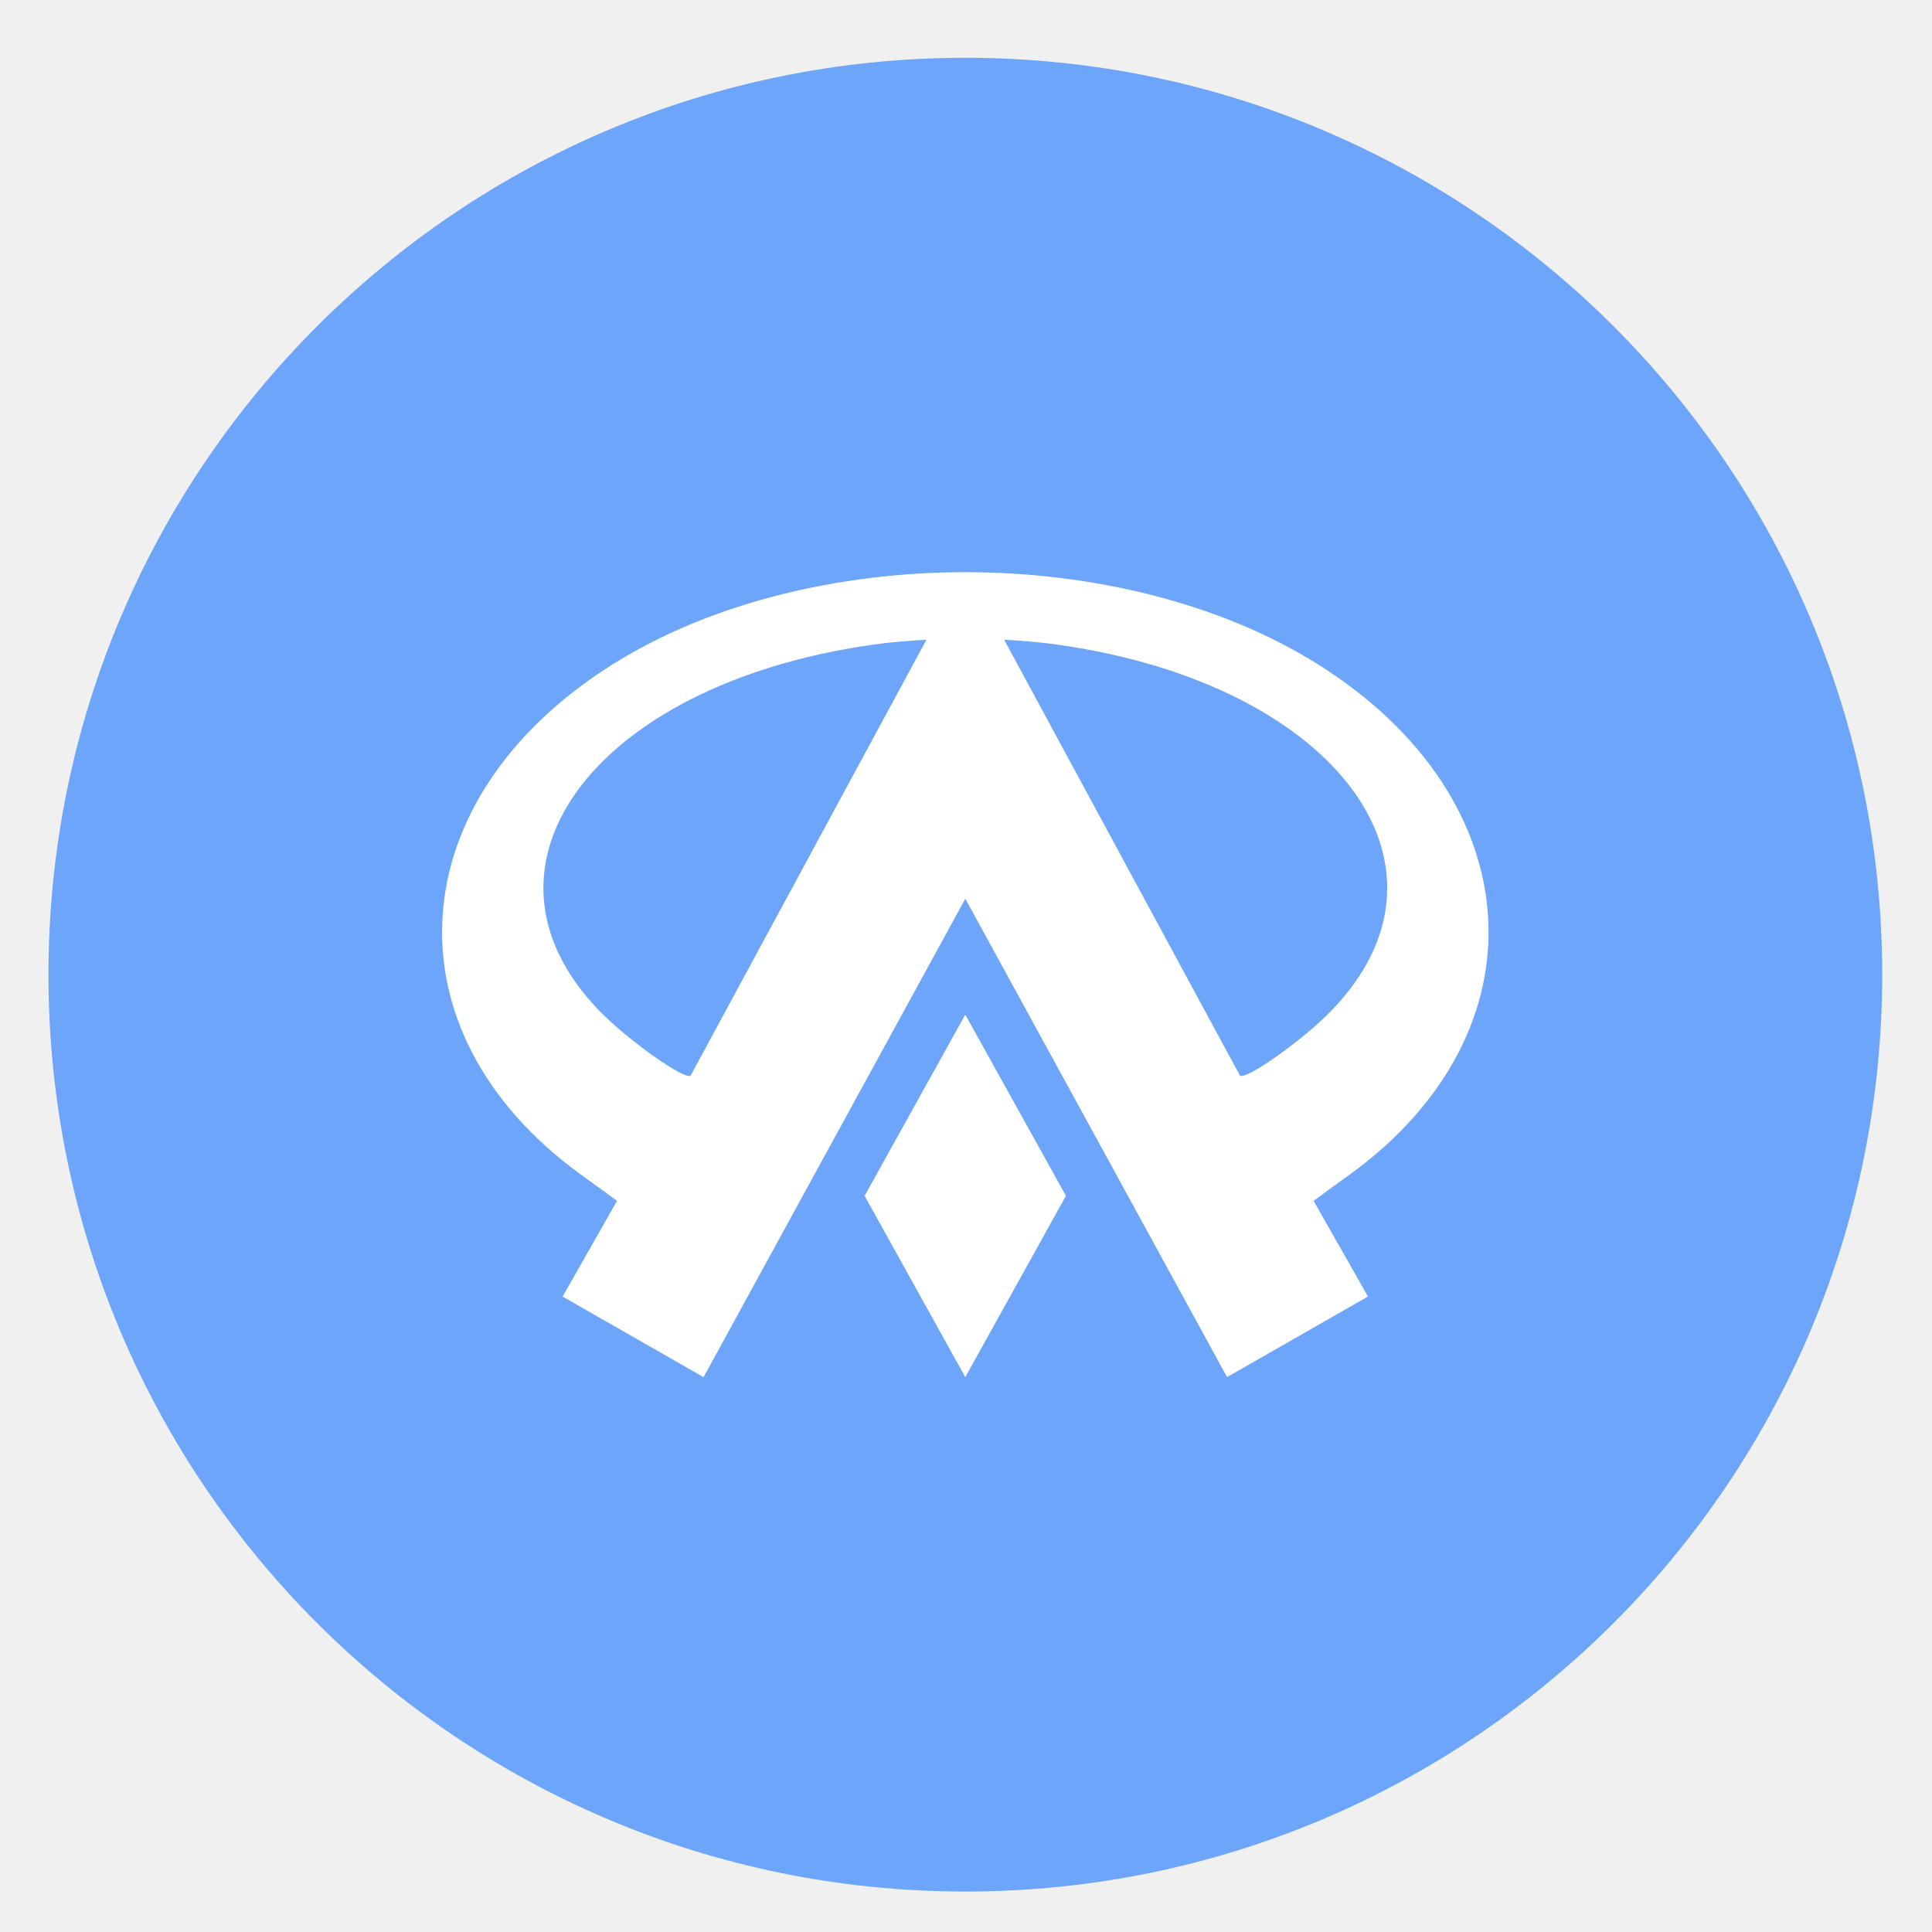
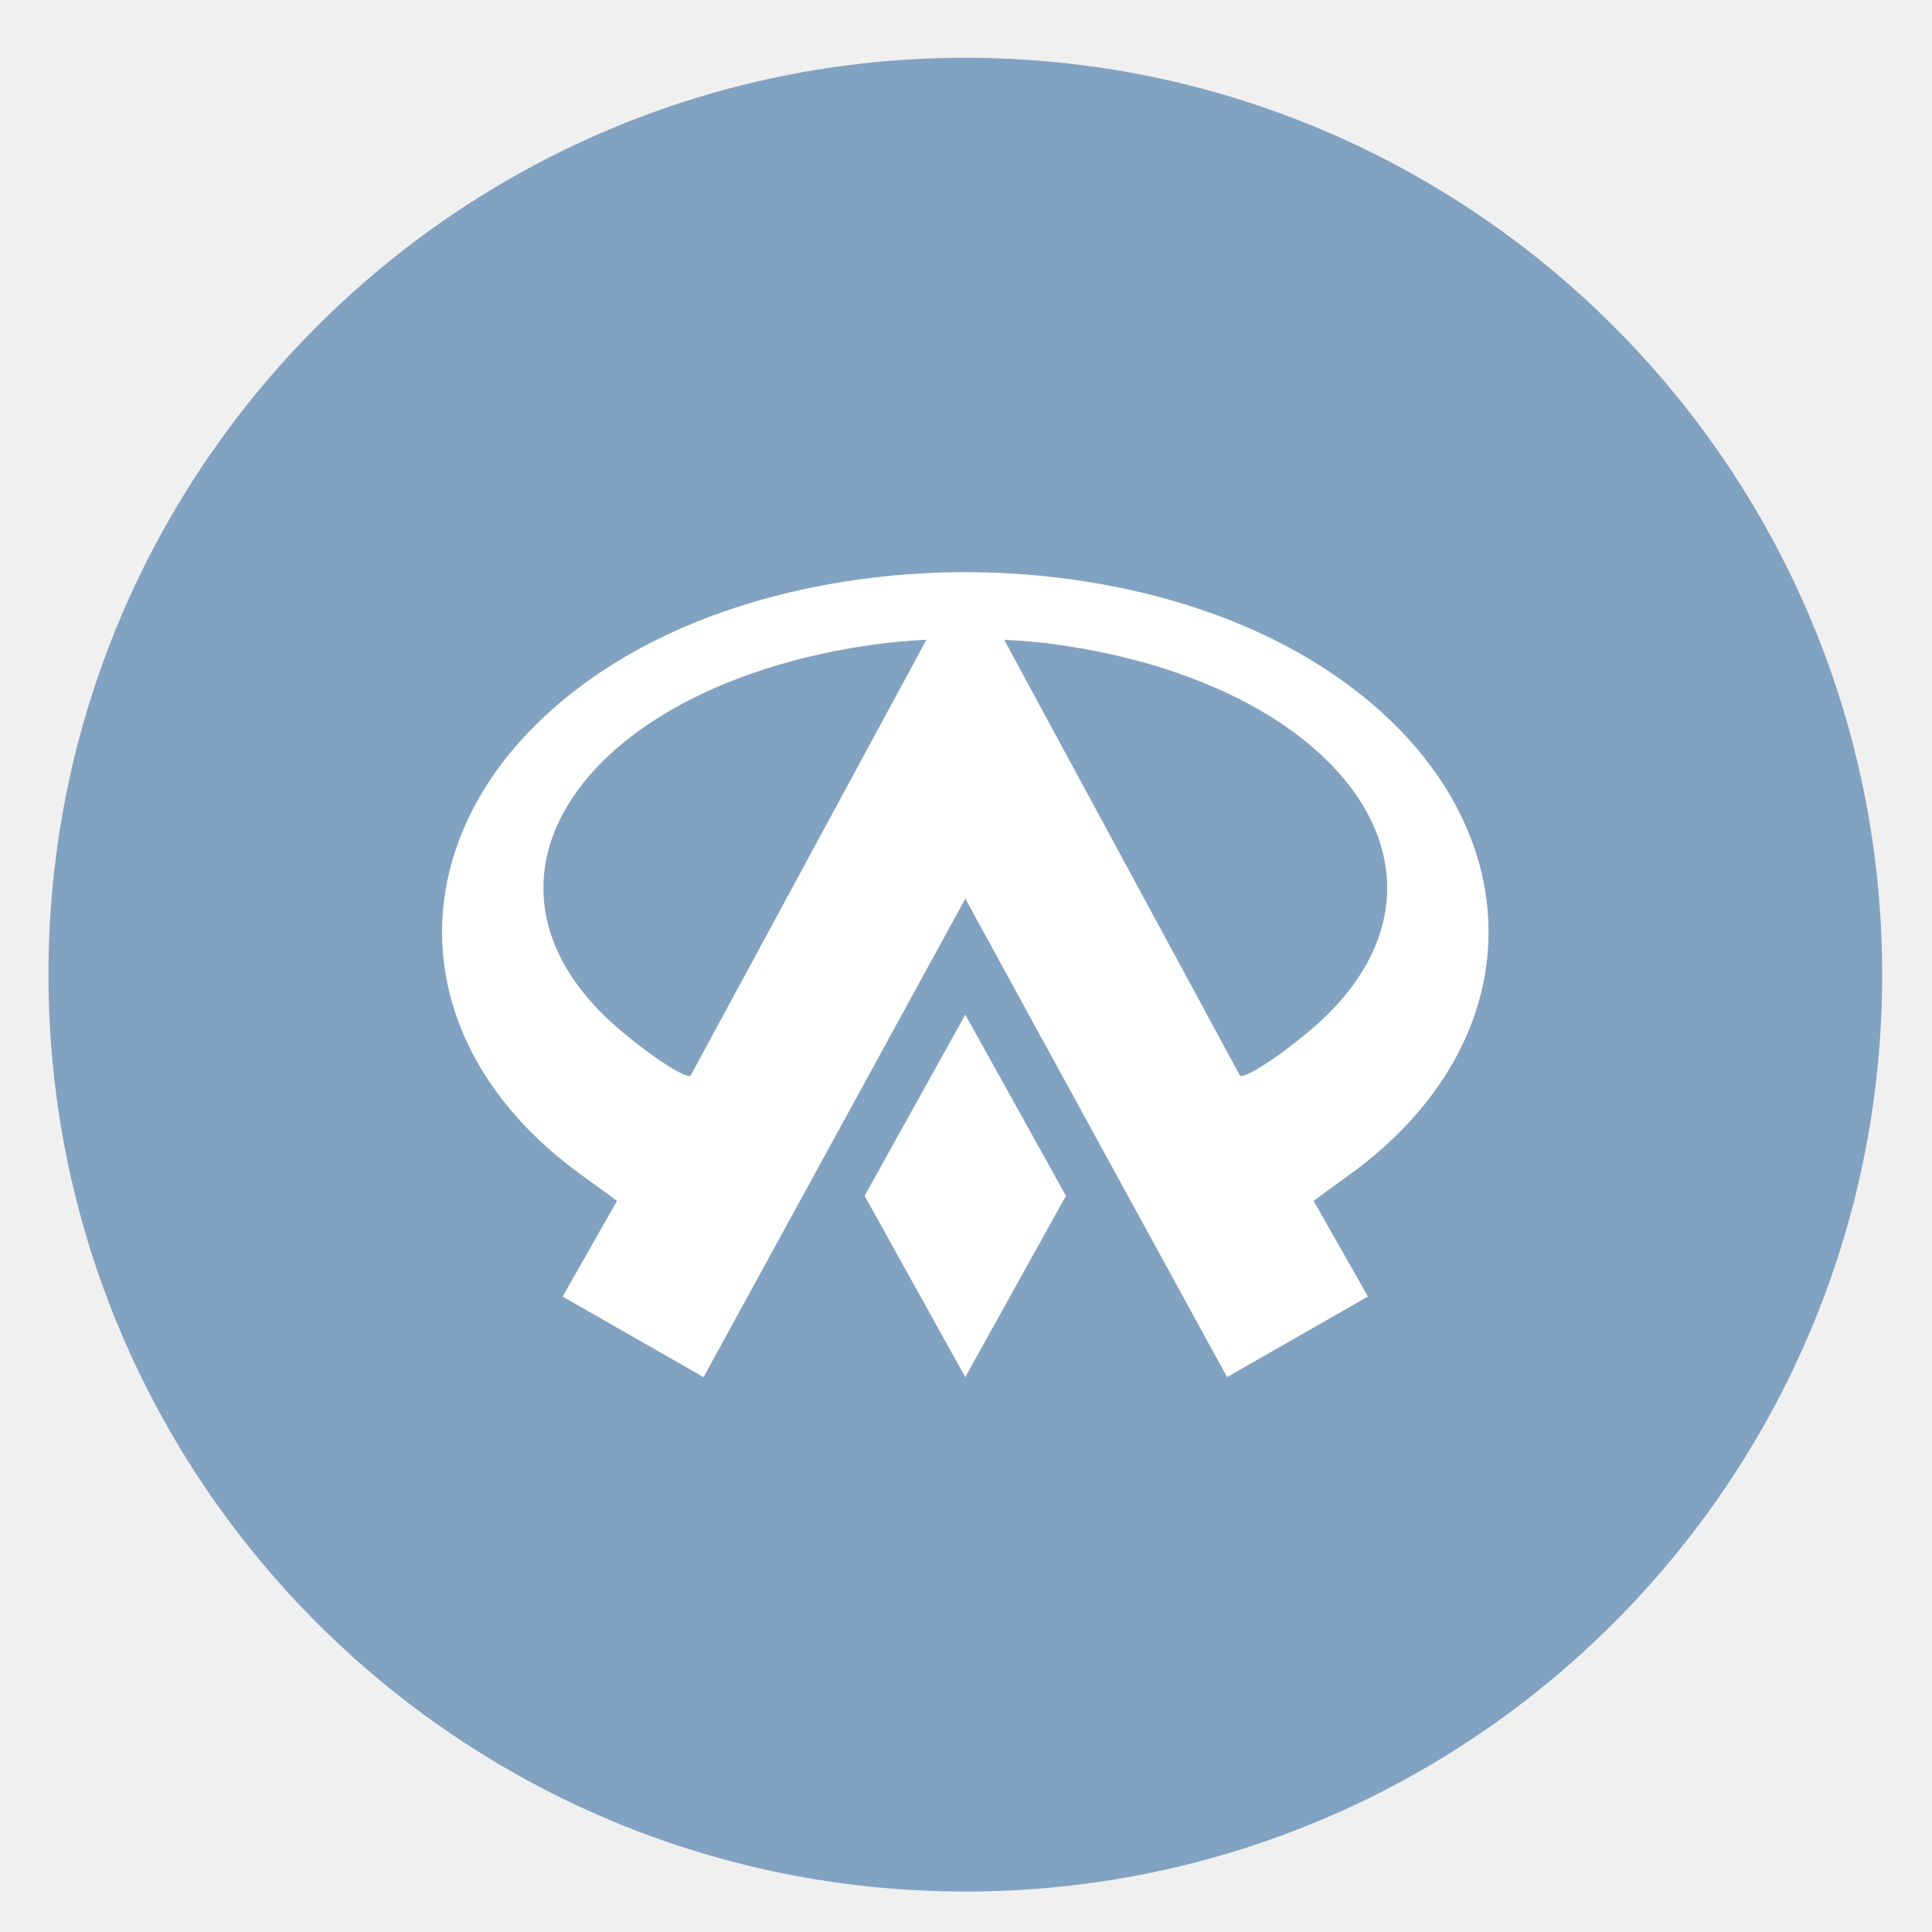
- <svg xmlns="http://www.w3.org/2000/svg" height="48" width="48">
-   <circle cx="23.941" cy="31.535" fill="#6ba4fa" opacity=".99" r="13.233" transform="matrix(1.721407 0 0 1.721407 -17.22891 -30.06939)" />
-   <path d="m23.984 14.215c-3.174.003-6.345.772-8.764 2.291-5.317 3.341-5.683 9.12-.797 12.67.449.32.855.621.906.66l-1.351 2.377 3.502 2.002 6.503-11.887 6.503 11.886 3.501-2.002-1.35-2.376c.051-.039.457-.341.906-.661 4.885-3.549 4.52-9.33-.797-12.669-2.419-1.519-5.589-2.288-8.764-2.291m-.965 1.679-5.858 10.828c-.137.125-1.544-.868-2.251-1.591-3.584-3.671 0-8.279 7.089-9.155.543-.059 1.02-.082 1.02-.082zm1.931 0s.477.023 1.02.082c7.089.876 10.673 5.484 7.089 9.155-.707.724-2.114 1.716-2.251 1.591zm-.966 9.314-2.501 4.502 2.501 4.505 2.501-4.505" fill="#ffffff" />
+ <svg xmlns="http://www.w3.org/2000/svg" height="48" width="48" version="1.1" id="svg6">
+   <defs id="defs10" />
+   <path id="circle2" transform="matrix(1.721407 0 0 1.721407 -17.22891 -30.06939)" style="opacity:0.99;fill:#81a1c1;fill-opacity:1" d="M 37.174,31.535 A 13.233,13.233 0 0 1 23.941,44.768 13.233,13.233 0 0 1 10.708,31.535 13.233,13.233 0 0 1 23.941,18.302 13.233,13.233 0 0 1 37.174,31.535 Z" />
+   <path d="m23.984 14.215c-3.174.003-6.345.772-8.764 2.291-5.317 3.341-5.683 9.12-.797 12.67.449.32.855.621.906.66l-1.351 2.377 3.502 2.002 6.503-11.887 6.503 11.886 3.501-2.002-1.35-2.376c.051-.039.457-.341.906-.661 4.885-3.549 4.52-9.33-.797-12.669-2.419-1.519-5.589-2.288-8.764-2.291m-.965 1.679-5.858 10.828c-.137.125-1.544-.868-2.251-1.591-3.584-3.671 0-8.279 7.089-9.155.543-.059 1.02-.082 1.02-.082zm1.931 0s.477.023 1.02.082c7.089.876 10.673 5.484 7.089 9.155-.707.724-2.114 1.716-2.251 1.591zm-.966 9.314-2.501 4.502 2.501 4.505 2.501-4.505" fill="#ffffff" id="path4" />
</svg>
